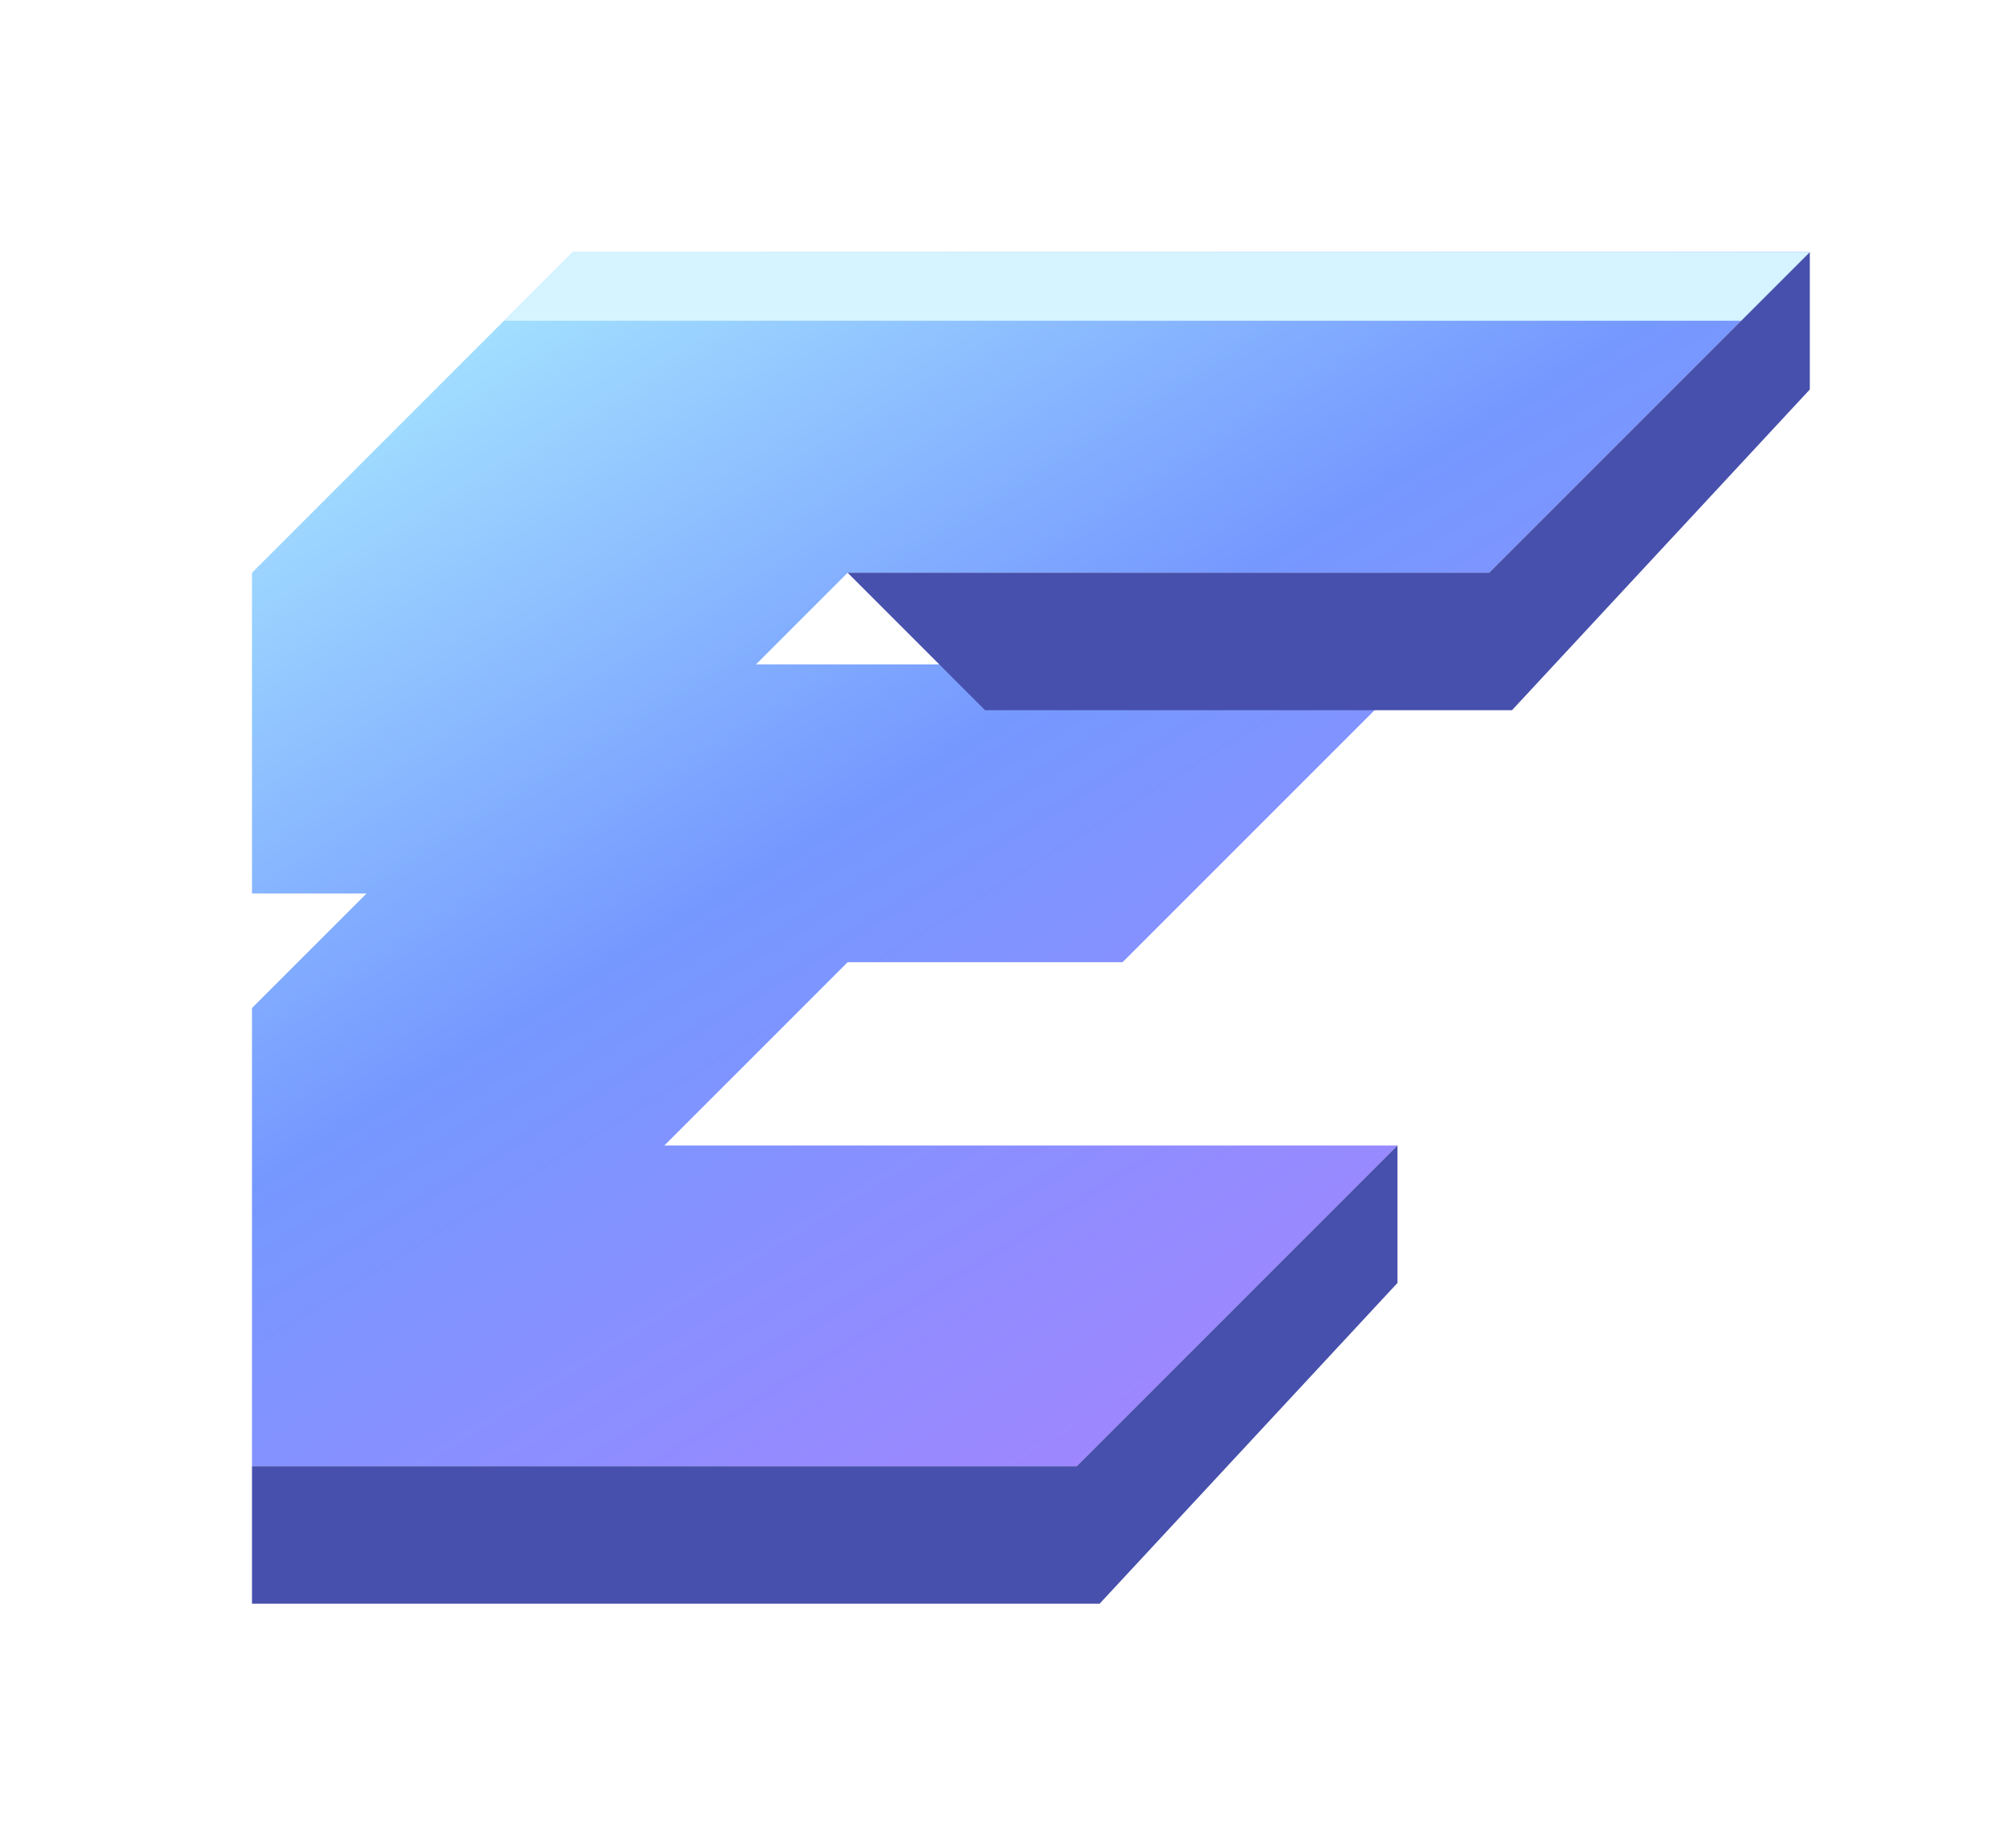
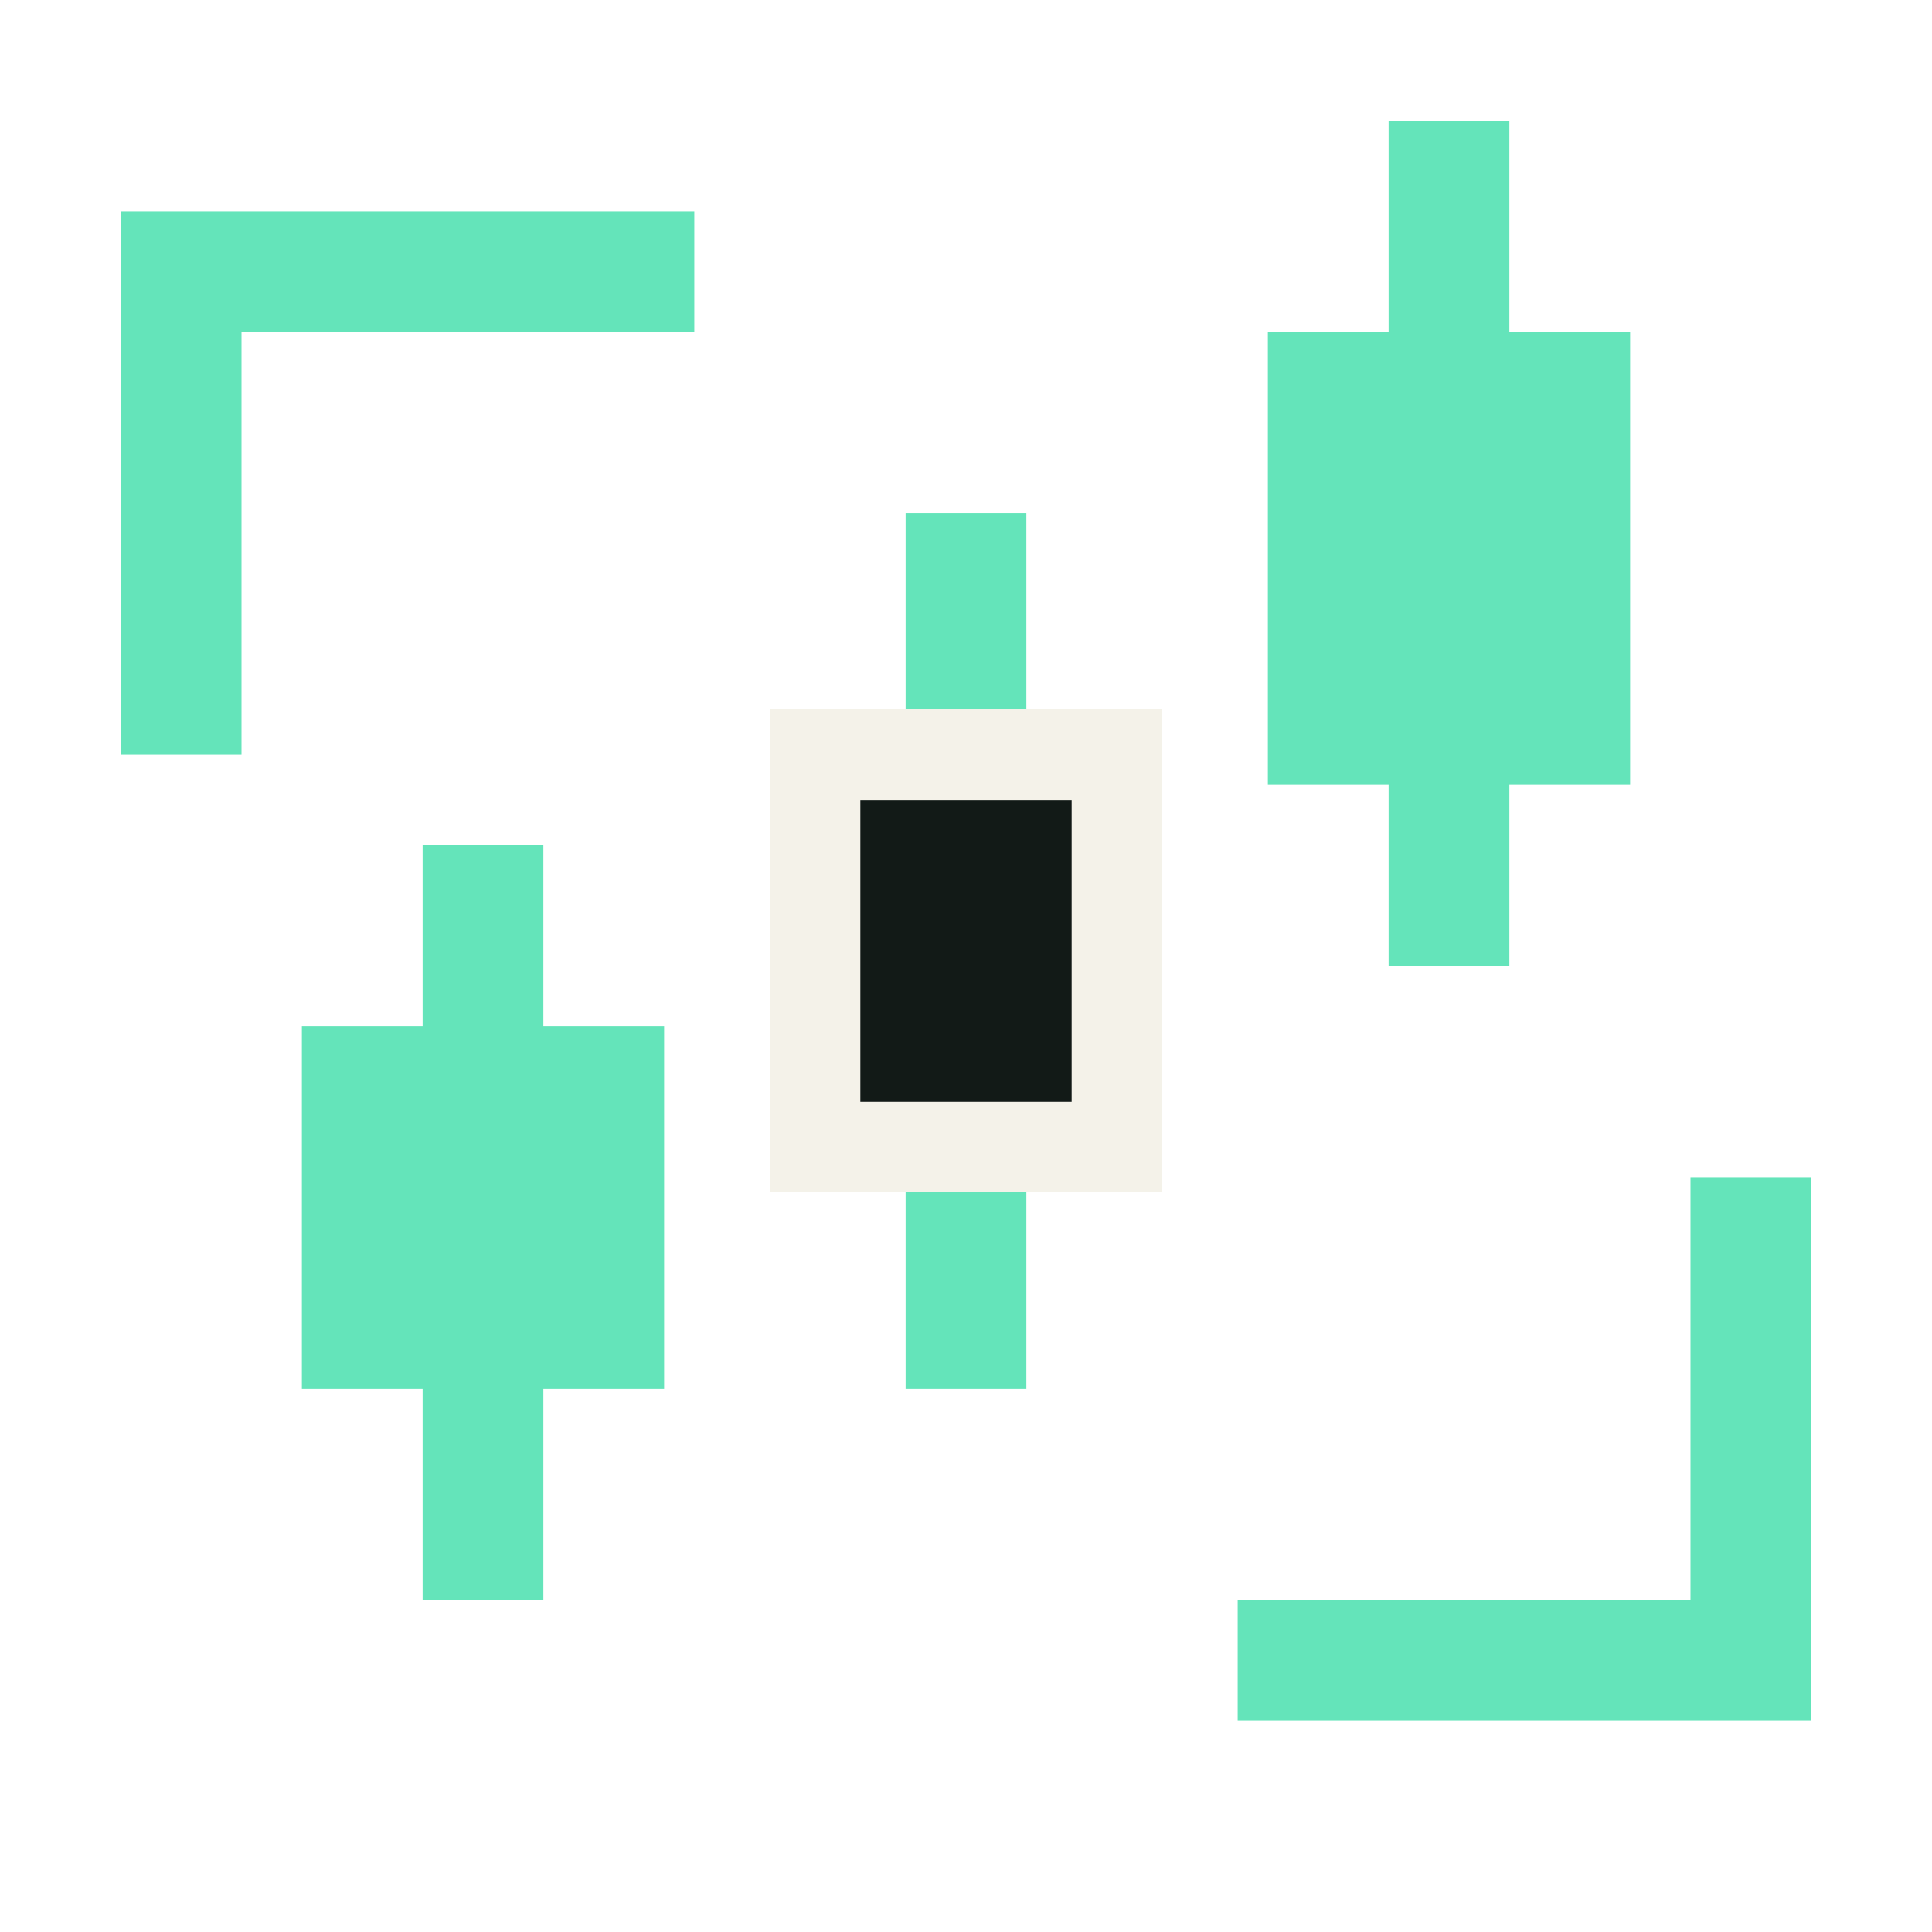
- <svg xmlns="http://www.w3.org/2000/svg" viewBox="0 0 88 80">
-   <defs>
-     <linearGradient id="face" x2=".8" y2="1" gradientUnits="objectBoundingBox">
-       <stop stop-color="#aff4ff" />
-       <stop offset=".47" stop-color="#7598ff" />
-       <stop offset="1" stop-color="#ab81ff" />
-     </linearGradient>
-   </defs>
-   <g transform="translate(5 4)">
-     <path fill="url(#face)" d="M6 21 20 7h54L60 21H32L18 35H6zm0 19 15-15h36L44 38H32l-8 8h32L42 60H6z" />
-     <path fill="#4750ac" d="m6 60 36 0 14-14v6L43 66H6zm54-39L74 7v6L61 27H38l-6-6z" />
-     <path fill="#d6f4ff" d="M20 7h54l-3 3H17z" />
+ <svg xmlns="http://www.w3.org/2000/svg" viewBox="0 0 64 64">
+   <g fill="none" stroke="#64e4ba" stroke-width="4">
+     <path d="M6 25V9h17M58 39v16H41" />
+     <path d="M16 28v25m16-36v29M48 4v28" />
  </g>
+   <path fill="#64e4ba" d="M10 34h12v12H10zm32-23h12v15H42z" />
+   <path fill="#121a17" stroke="#f4f2e9" stroke-width="3" d="M27 25h10v13H27z" />
</svg>
